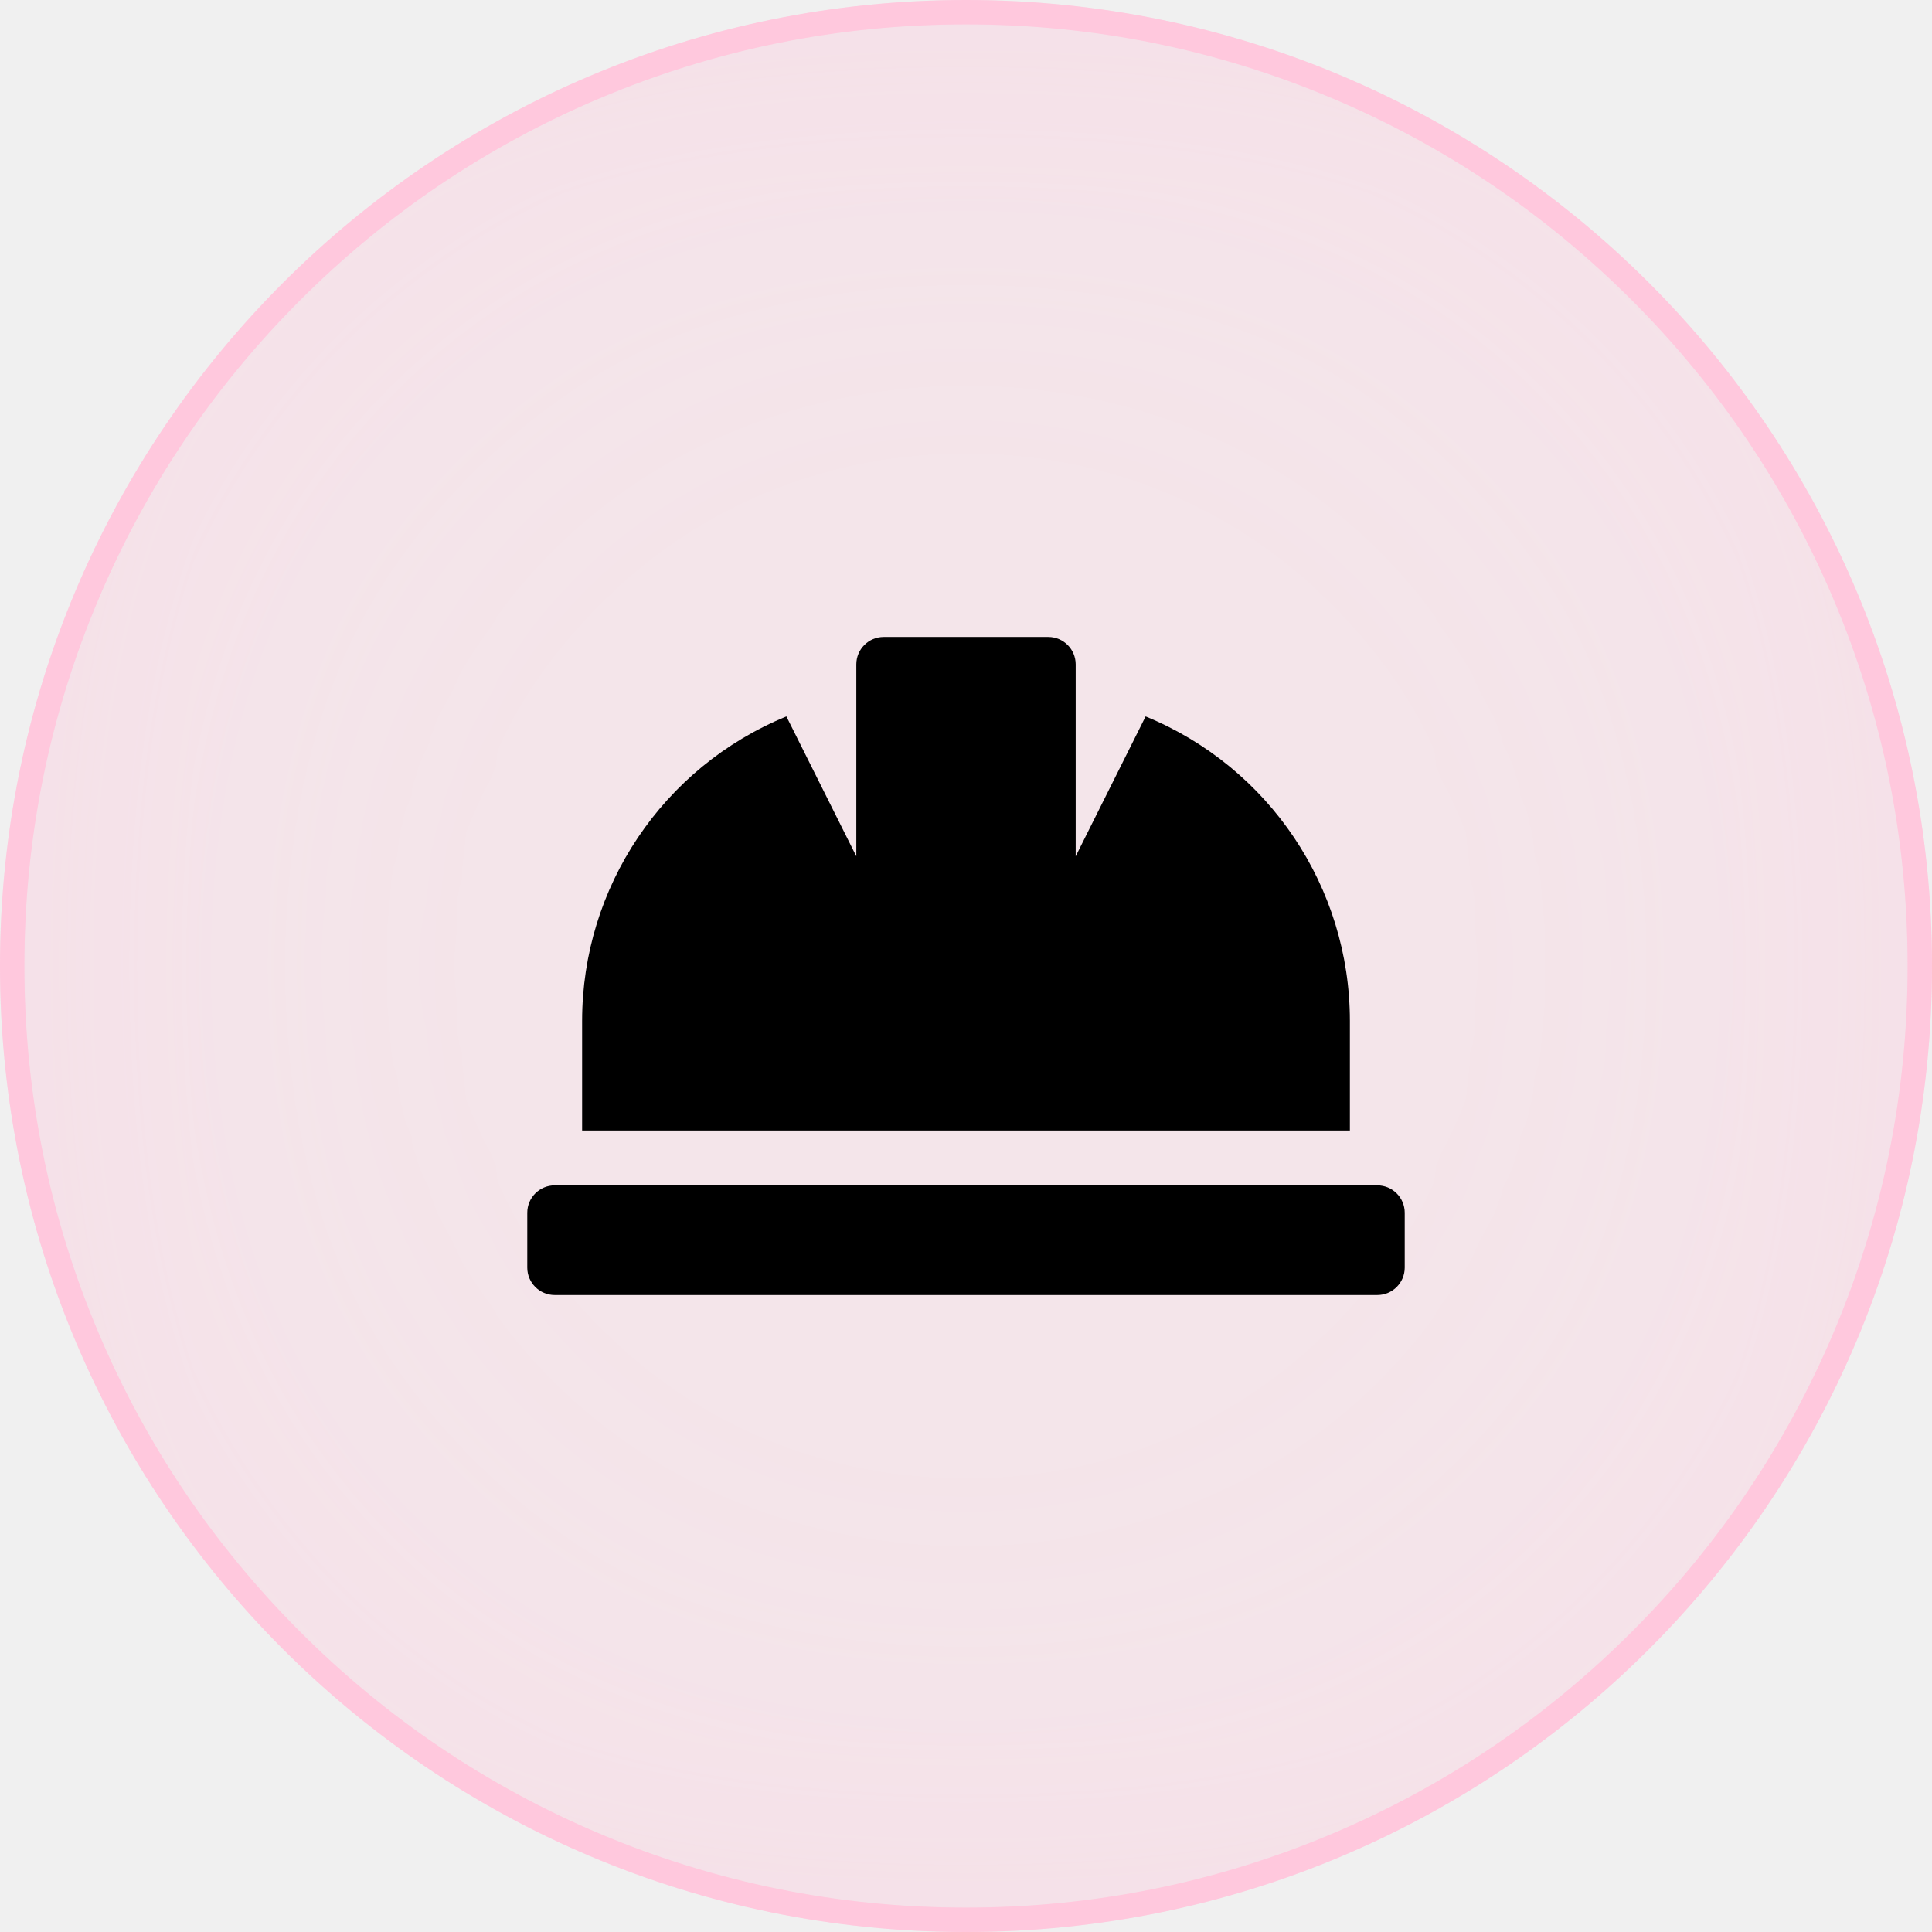
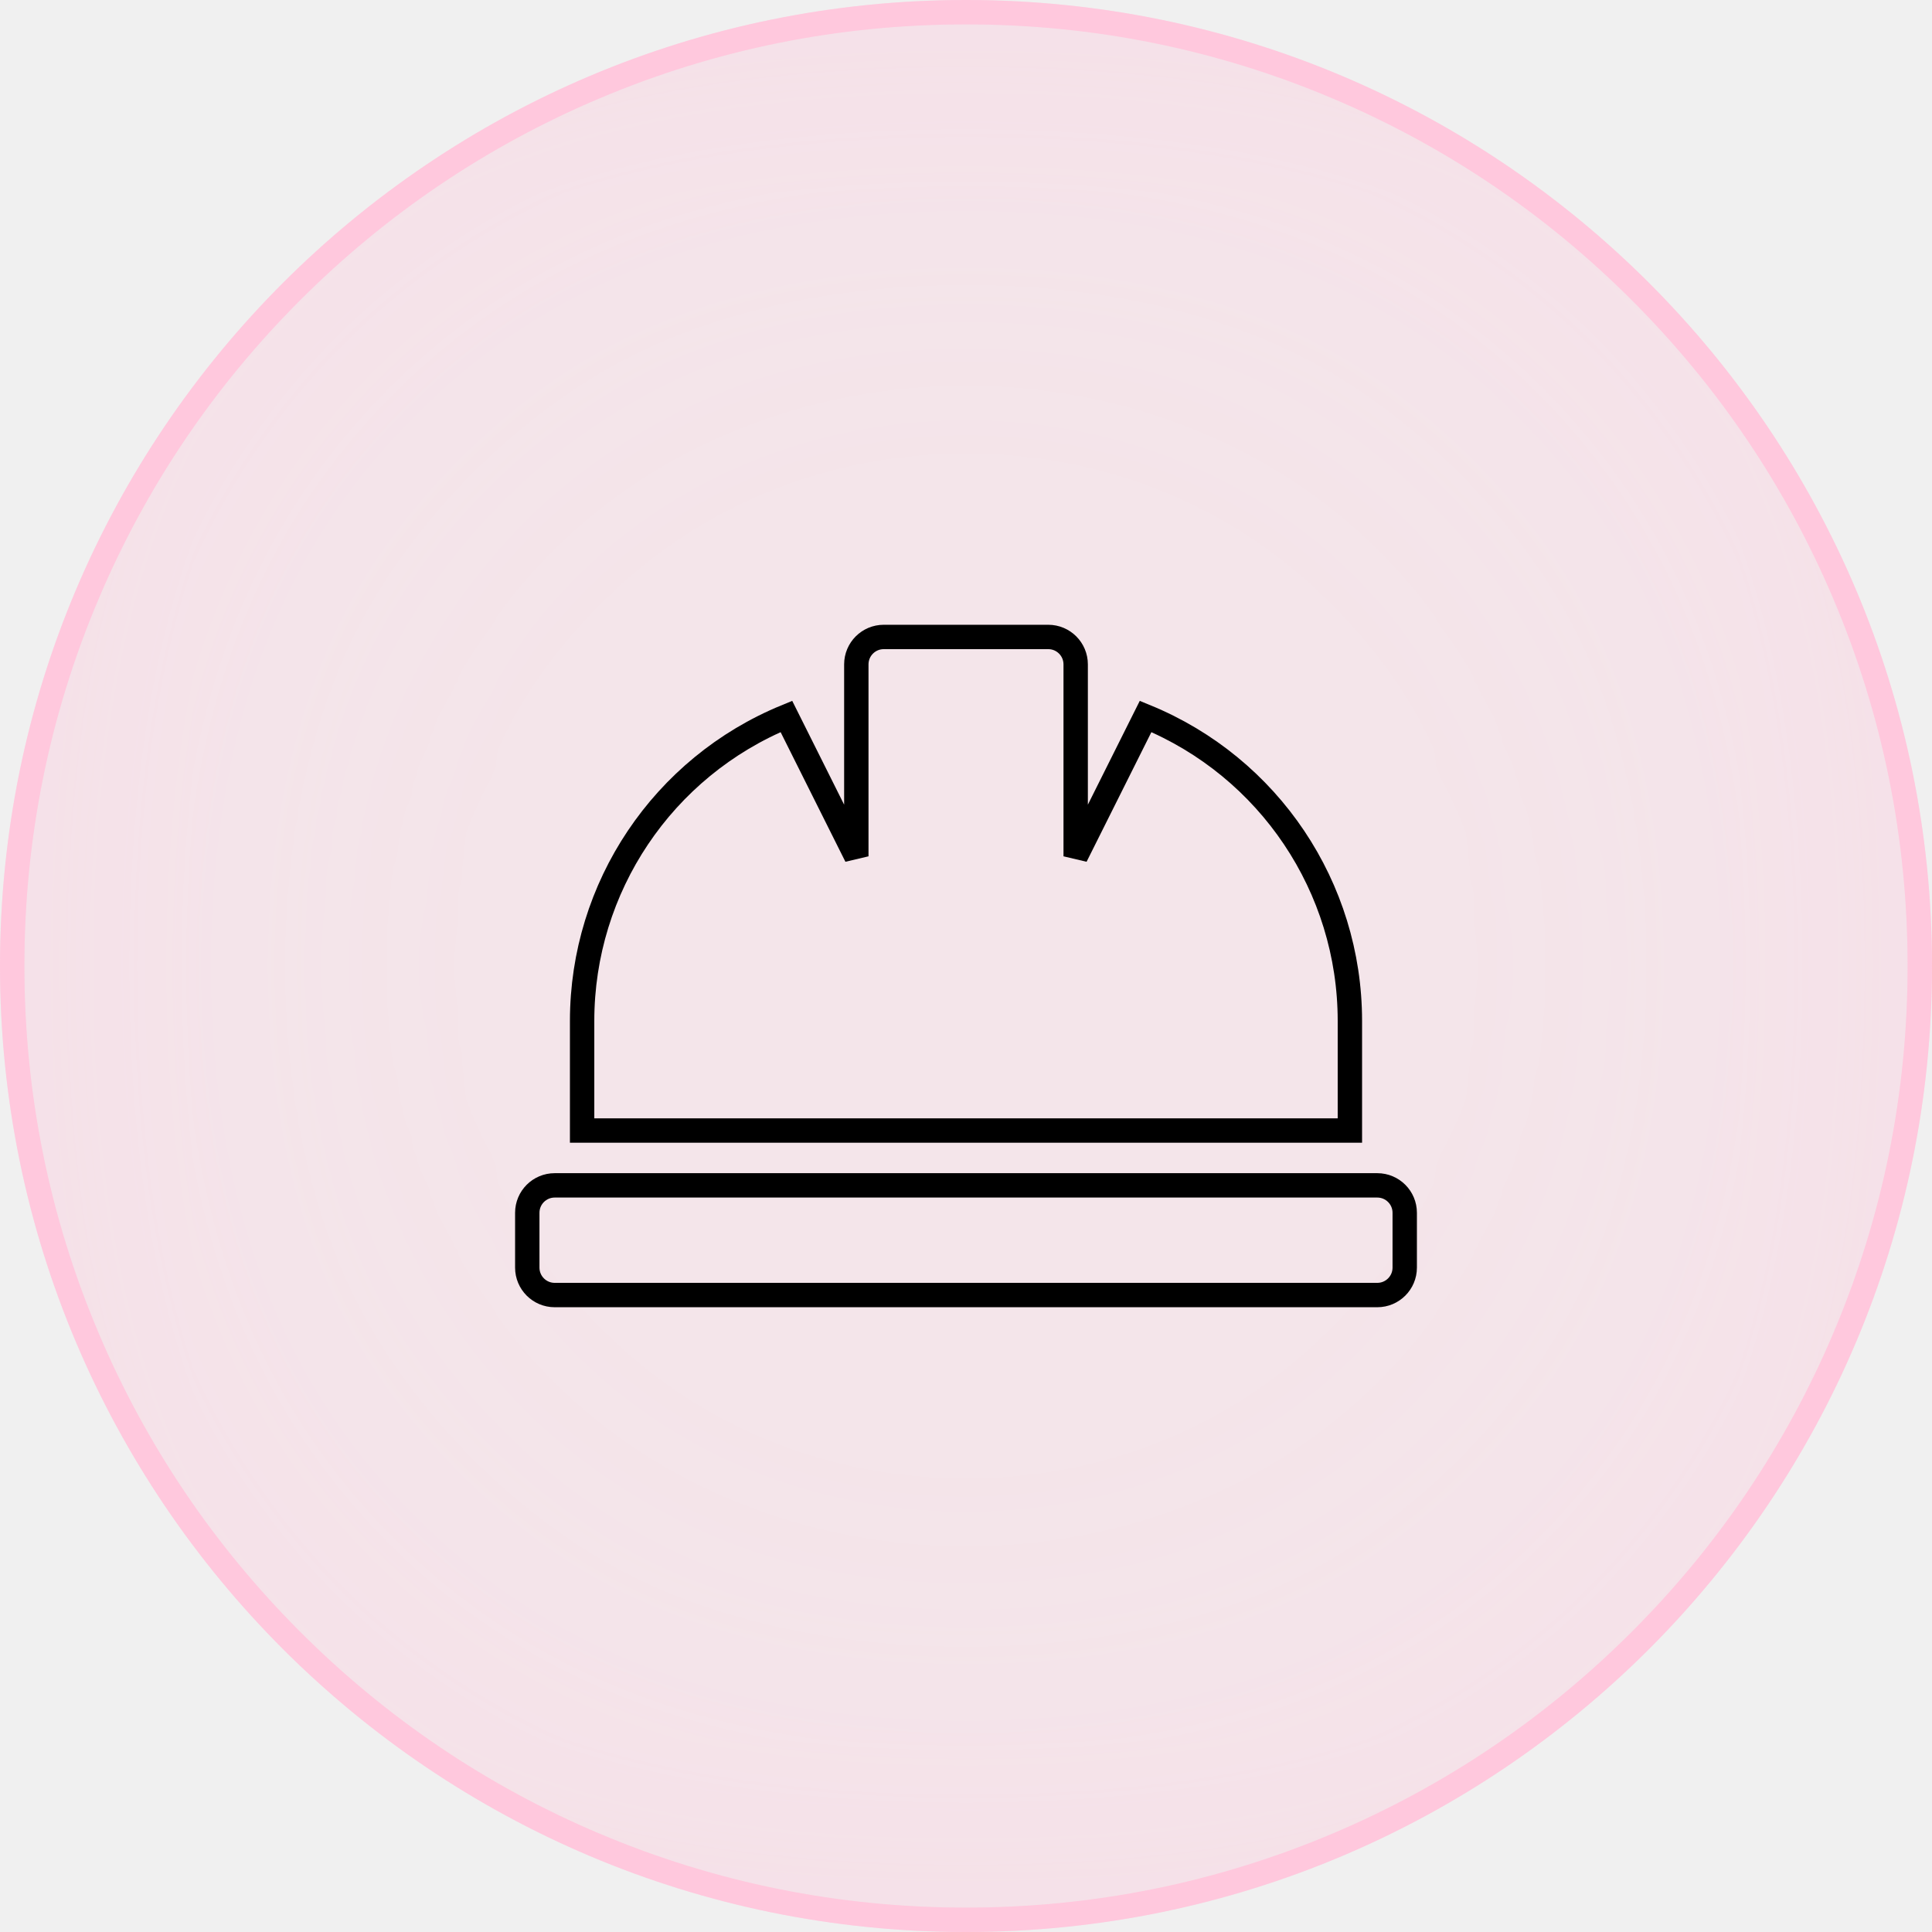
- <svg xmlns="http://www.w3.org/2000/svg" id="ScienceOff" width="79.266" height="79.266" viewBox="0 0 79.266 79.266">
+ <svg xmlns="http://www.w3.org/2000/svg" id="EngineeringOff" width="79.266" height="79.266" viewBox="0 0 79.266 79.266">
  <defs>
    <filter id="Path_1439">
      <feOffset input="SourceAlpha" />
      <feGaussianBlur stdDeviation="10" result="blur" />
      <feFlood flood-color="#ffc8dd" flood-opacity="0.206" result="color" />
      <feComposite operator="out" in="SourceGraphic" in2="blur" />
      <feComposite operator="in" in="color" />
      <feComposite operator="in" in2="SourceGraphic" />
    </filter>
  </defs>
  <g data-type="innerShadowGroup">
    <g id="Path_1439-2" data-name="Path 1439" transform="translate(0)" fill="rgba(255,200,221,0.27)">
      <path d="M 39.633 78.766 C 34.35 78.766 29.225 77.731 24.401 75.691 C 19.741 73.72 15.556 70.898 11.962 67.304 C 8.368 63.71 5.546 59.525 3.575 54.865 C 1.535 50.041 0.5 44.916 0.5 39.633 C 0.5 34.35 1.535 29.225 3.575 24.401 C 5.546 19.741 8.368 15.556 11.962 11.962 C 15.556 8.368 19.741 5.546 24.401 3.575 C 29.225 1.535 34.35 0.5 39.633 0.5 C 44.916 0.5 50.041 1.535 54.865 3.575 C 59.525 5.546 63.71 8.368 67.304 11.962 C 70.898 15.556 73.72 19.741 75.691 24.401 C 77.731 29.225 78.766 34.35 78.766 39.633 C 78.766 44.916 77.731 50.041 75.691 54.865 C 73.72 59.525 70.898 63.71 67.304 67.304 C 63.71 70.898 59.525 73.72 54.865 75.691 C 50.041 77.731 44.916 78.766 39.633 78.766 Z" stroke="none" />
      <path d="M 39.633 1 C 34.417 1 29.358 2.021 24.595 4.036 C 19.995 5.981 15.864 8.767 12.315 12.315 C 8.767 15.864 5.981 19.995 4.036 24.595 C 2.021 29.358 1 34.417 1 39.633 C 1 44.849 2.021 49.908 4.036 54.67 C 5.981 59.27 8.767 63.402 12.315 66.95 C 15.864 70.499 19.995 73.284 24.595 75.23 C 29.358 77.244 34.417 78.266 39.633 78.266 C 44.849 78.266 49.908 77.244 54.67 75.23 C 59.27 73.284 63.402 70.499 66.95 66.95 C 70.499 63.402 73.284 59.27 75.23 54.67 C 77.244 49.908 78.266 44.849 78.266 39.633 C 78.266 34.417 77.244 29.358 75.23 24.595 C 73.284 19.995 70.499 15.864 66.95 12.315 C 63.402 8.767 59.27 5.981 54.67 4.036 C 49.908 2.021 44.849 1 39.633 1 M 39.633 -7.62939453125e-06 C 61.521 -7.62939453125e-06 79.266 17.744 79.266 39.633 C 79.266 61.521 61.521 79.266 39.633 79.266 C 17.744 79.266 -7.62939453125e-06 61.521 -7.62939453125e-06 39.633 C -7.62939453125e-06 17.744 17.744 -7.62939453125e-06 39.633 -7.62939453125e-06 Z" stroke="none" />
    </g>
    <g transform="matrix(1, 0, 0, 1, 0, 0)" filter="url(#Path_1439)">
      <g id="Path_1439-3" data-name="Path 1439" transform="translate(0)" fill="#fff">
        <path d="M 39.633 78.766 C 34.35 78.766 29.225 77.731 24.401 75.691 C 19.741 73.72 15.556 70.898 11.962 67.304 C 8.368 63.71 5.546 59.525 3.575 54.865 C 1.535 50.041 0.5 44.916 0.5 39.633 C 0.5 34.35 1.535 29.225 3.575 24.401 C 5.546 19.741 8.368 15.556 11.962 11.962 C 15.556 8.368 19.741 5.546 24.401 3.575 C 29.225 1.535 34.35 0.5 39.633 0.5 C 44.916 0.5 50.041 1.535 54.865 3.575 C 59.525 5.546 63.71 8.368 67.304 11.962 C 70.898 15.556 73.72 19.741 75.691 24.401 C 77.731 29.225 78.766 34.35 78.766 39.633 C 78.766 44.916 77.731 50.041 75.691 54.865 C 73.72 59.525 70.898 63.71 67.304 67.304 C 63.71 70.898 59.525 73.72 54.865 75.691 C 50.041 77.731 44.916 78.766 39.633 78.766 Z" stroke="none" />
        <path d="M 39.633 1 C 34.417 1 29.358 2.021 24.595 4.036 C 19.995 5.981 15.864 8.767 12.315 12.315 C 8.767 15.864 5.981 19.995 4.036 24.595 C 2.021 29.358 1 34.417 1 39.633 C 1 44.849 2.021 49.908 4.036 54.67 C 5.981 59.27 8.767 63.402 12.315 66.95 C 15.864 70.499 19.995 73.284 24.595 75.23 C 29.358 77.244 34.417 78.266 39.633 78.266 C 44.849 78.266 49.908 77.244 54.67 75.23 C 59.27 73.284 63.402 70.499 66.95 66.95 C 70.499 63.402 73.284 59.27 75.23 54.67 C 77.244 49.908 78.266 44.849 78.266 39.633 C 78.266 34.417 77.244 29.358 75.23 24.595 C 73.284 19.995 70.499 15.864 66.95 12.315 C 63.402 8.767 59.27 5.981 54.67 4.036 C 49.908 2.021 44.849 1 39.633 1 M 39.633 -7.62939453125e-06 C 61.521 -7.62939453125e-06 79.266 17.744 79.266 39.633 C 79.266 61.521 61.521 79.266 39.633 79.266 C 17.744 79.266 -7.62939453125e-06 61.521 -7.62939453125e-06 39.633 C -7.62939453125e-06 17.744 17.744 -7.62939453125e-06 39.633 -7.62939453125e-06 Z" stroke="none" />
      </g>
    </g>
    <g id="Path_1439-4" data-name="Path 1439" transform="translate(0)" fill="none">
      <path d="M 39.633 78.766 C 34.35 78.766 29.225 77.731 24.401 75.691 C 19.741 73.72 15.556 70.898 11.962 67.304 C 8.368 63.71 5.546 59.525 3.575 54.865 C 1.535 50.041 0.5 44.916 0.5 39.633 C 0.5 34.35 1.535 29.225 3.575 24.401 C 5.546 19.741 8.368 15.556 11.962 11.962 C 15.556 8.368 19.741 5.546 24.401 3.575 C 29.225 1.535 34.35 0.5 39.633 0.5 C 44.916 0.5 50.041 1.535 54.865 3.575 C 59.525 5.546 63.71 8.368 67.304 11.962 C 70.898 15.556 73.72 19.741 75.691 24.401 C 77.731 29.225 78.766 34.35 78.766 39.633 C 78.766 44.916 77.731 50.041 75.691 54.865 C 73.72 59.525 70.898 63.71 67.304 67.304 C 63.71 70.898 59.525 73.72 54.865 75.691 C 50.041 77.731 44.916 78.766 39.633 78.766 Z" stroke="none" />
      <path d="M 39.633 1 C 34.417 1 29.358 2.021 24.595 4.036 C 19.995 5.981 15.864 8.767 12.315 12.315 C 8.767 15.864 5.981 19.995 4.036 24.595 C 2.021 29.358 1 34.417 1 39.633 C 1 44.849 2.021 49.908 4.036 54.67 C 5.981 59.27 8.767 63.402 12.315 66.95 C 15.864 70.499 19.995 73.284 24.595 75.23 C 29.358 77.244 34.417 78.266 39.633 78.266 C 44.849 78.266 49.908 77.244 54.67 75.23 C 59.27 73.284 63.402 70.499 66.95 66.95 C 70.499 63.402 73.284 59.27 75.23 54.67 C 77.244 49.908 78.266 44.849 78.266 39.633 C 78.266 34.417 77.244 29.358 75.23 24.595 C 73.284 19.995 70.499 15.864 66.95 12.315 C 63.402 8.767 59.27 5.981 54.67 4.036 C 49.908 2.021 44.849 1 39.633 1 M 39.633 -7.62939453125e-06 C 61.521 -7.62939453125e-06 79.266 17.744 79.266 39.633 C 79.266 61.521 61.521 79.266 39.633 79.266 C 17.744 79.266 -7.62939453125e-06 61.521 -7.62939453125e-06 39.633 C -7.62939453125e-06 17.744 17.744 -7.62939453125e-06 39.633 -7.62939453125e-06 Z" stroke="none" fill="#ffc8dd" />
    </g>
  </g>
-   <path id="Icon_awesome-hard-hat" data-name="Icon awesome-hard-hat" d="M33.75,20.25A13.5,13.5,0,0,0,25.369,7.761L22.5,13.5V5.625A1.125,1.125,0,0,0,21.375,4.5h-6.75A1.125,1.125,0,0,0,13.5,5.625V13.5L10.631,7.761A13.5,13.5,0,0,0,2.25,20.25v4.5h31.5ZM34.875,27H1.125A1.125,1.125,0,0,0,0,28.125v2.25A1.125,1.125,0,0,0,1.125,31.5h33.75A1.125,1.125,0,0,0,36,30.375v-2.25A1.125,1.125,0,0,0,34.875,27Z" transform="translate(21.633 21.633)" />
+   <path id="Icon_awesome-hard-hat" data-name="Icon awesome-hard-hat" d="M33.75,20.25A13.5,13.5,0,0,0,25.369,7.761L22.5,13.5V5.625A1.125,1.125,0,0,0,21.375,4.5h-6.75A1.125,1.125,0,0,0,13.5,5.625V13.5L10.631,7.761A13.5,13.5,0,0,0,2.25,20.25v4.5h31.5ZM34.875,27H1.125A1.125,1.125,0,0,0,0,28.125v2.25A1.125,1.125,0,0,0,1.125,31.5h33.75A1.125,1.125,0,0,0,36,30.375v-2.25A1.125,1.125,0,0,0,34.875,27Z" transform="translate(21.633 21.633)" fill="none" stroke="#000" stroke-width="1" />
</svg>
